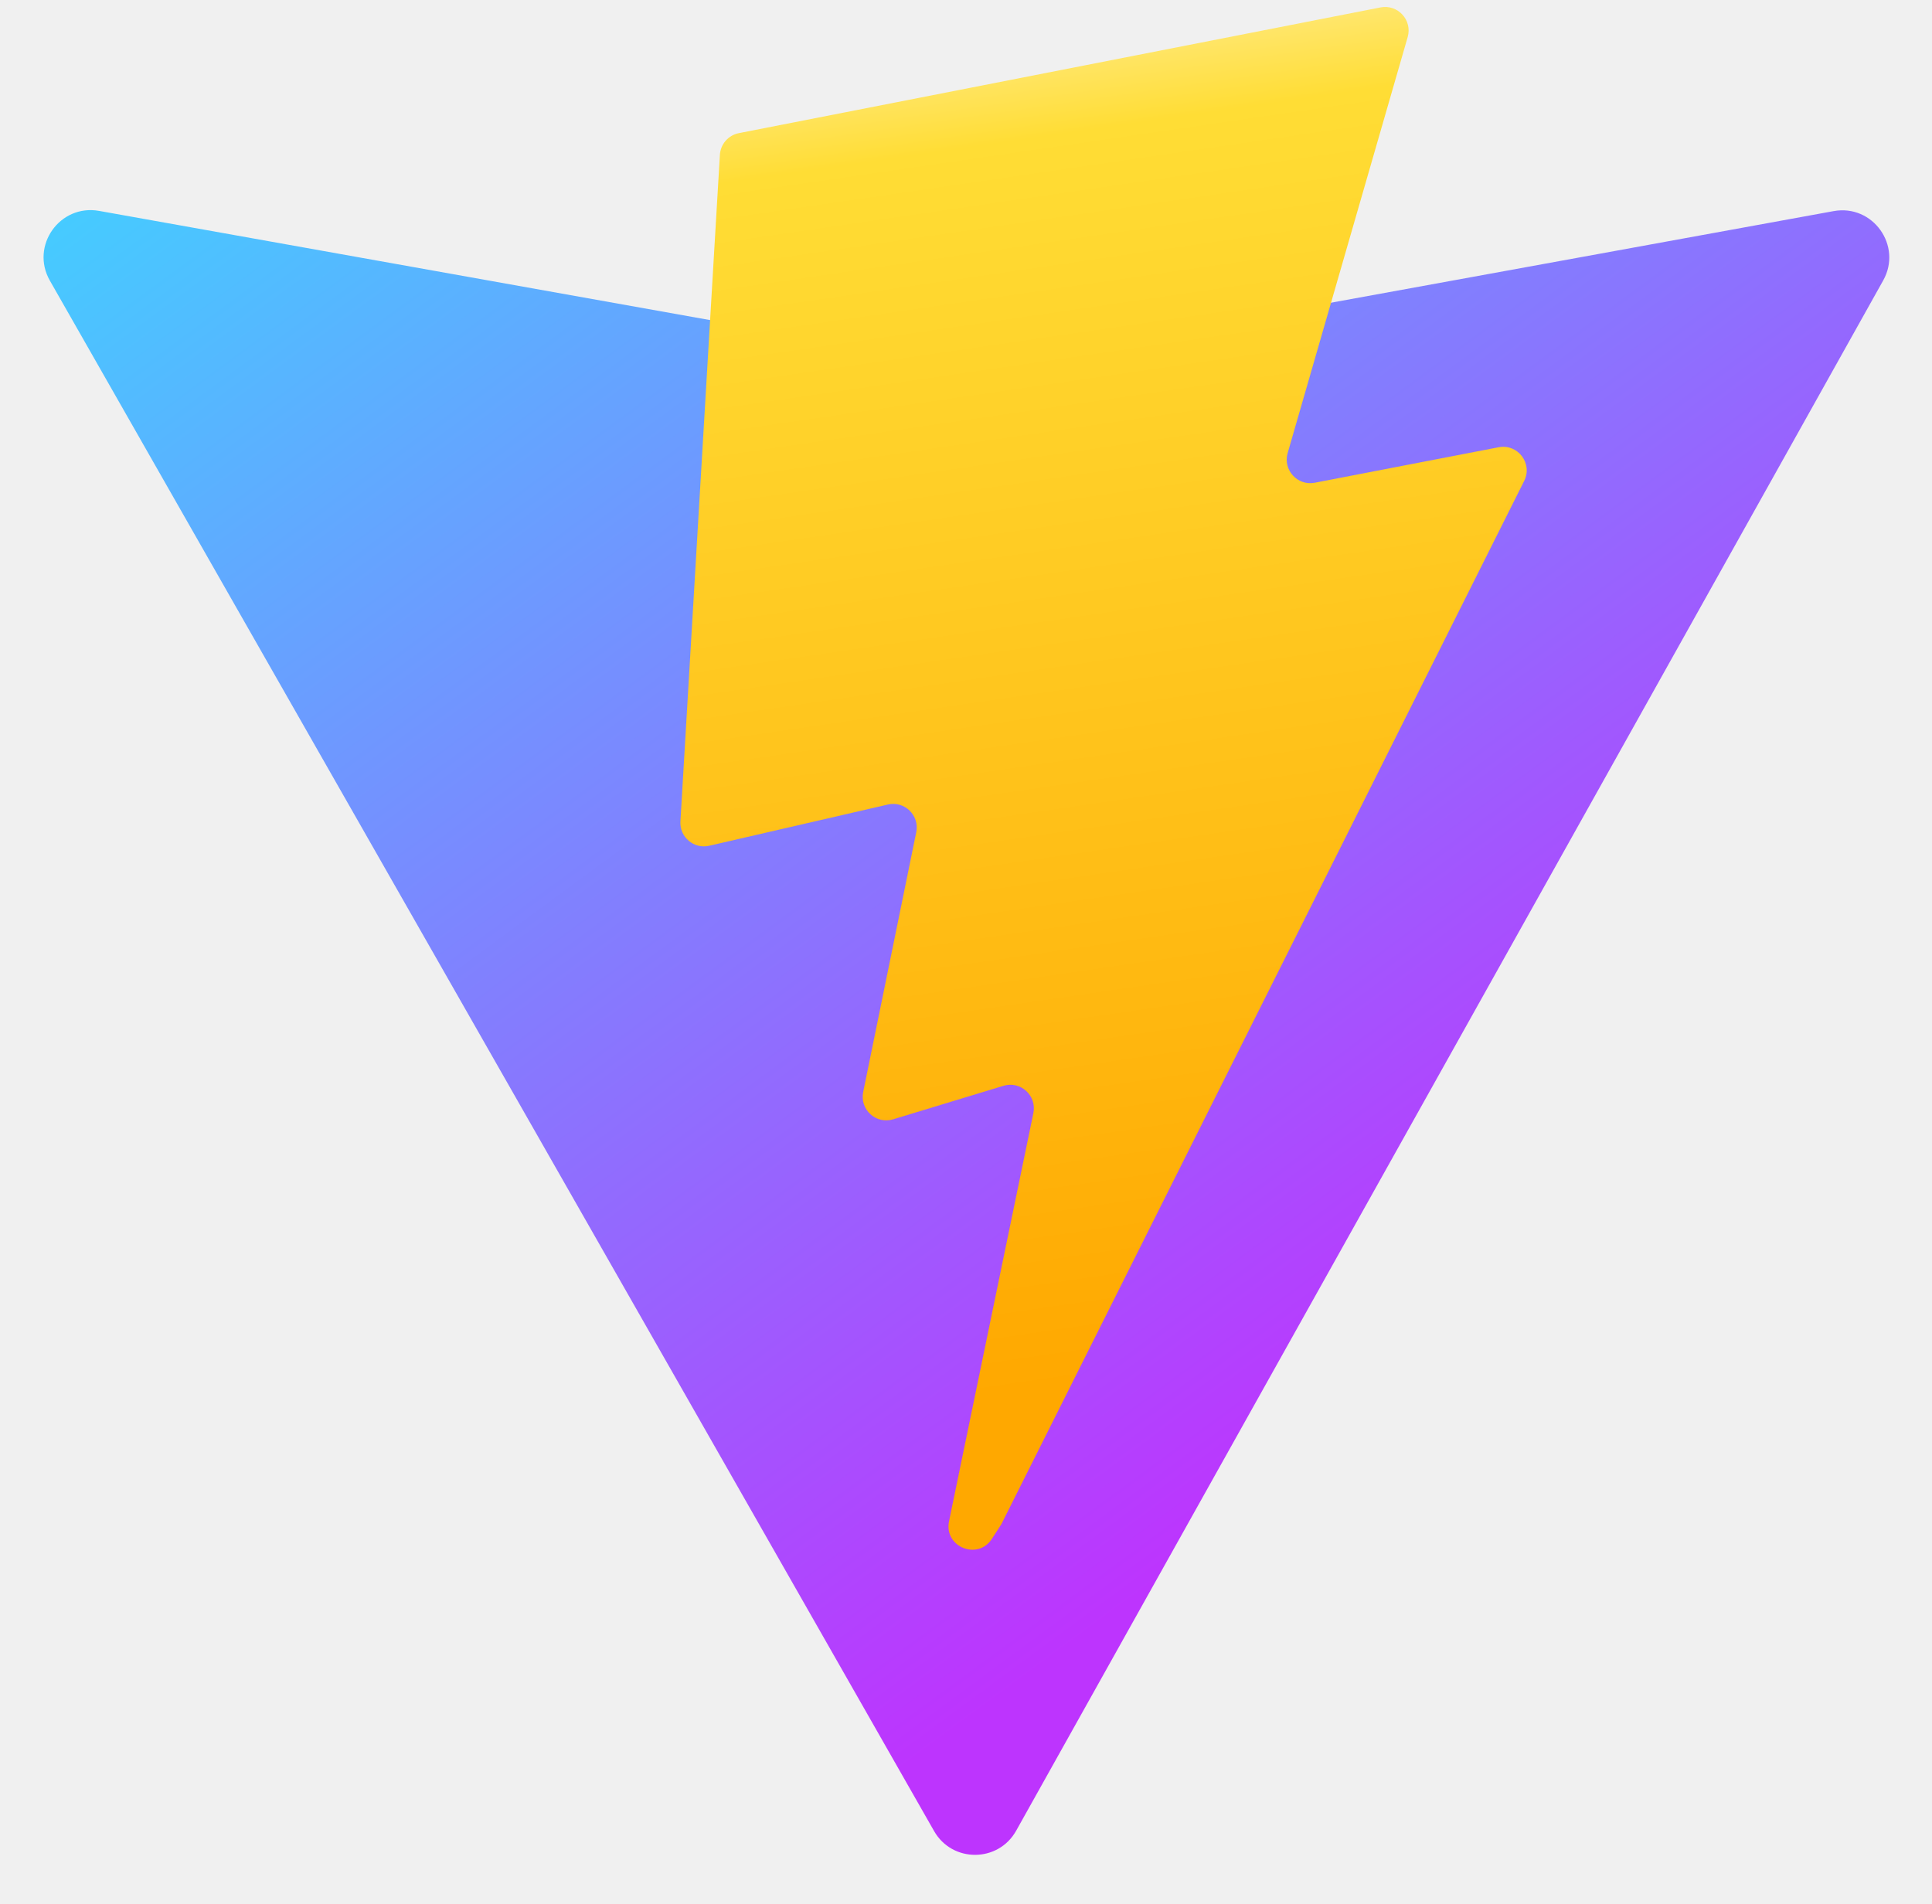
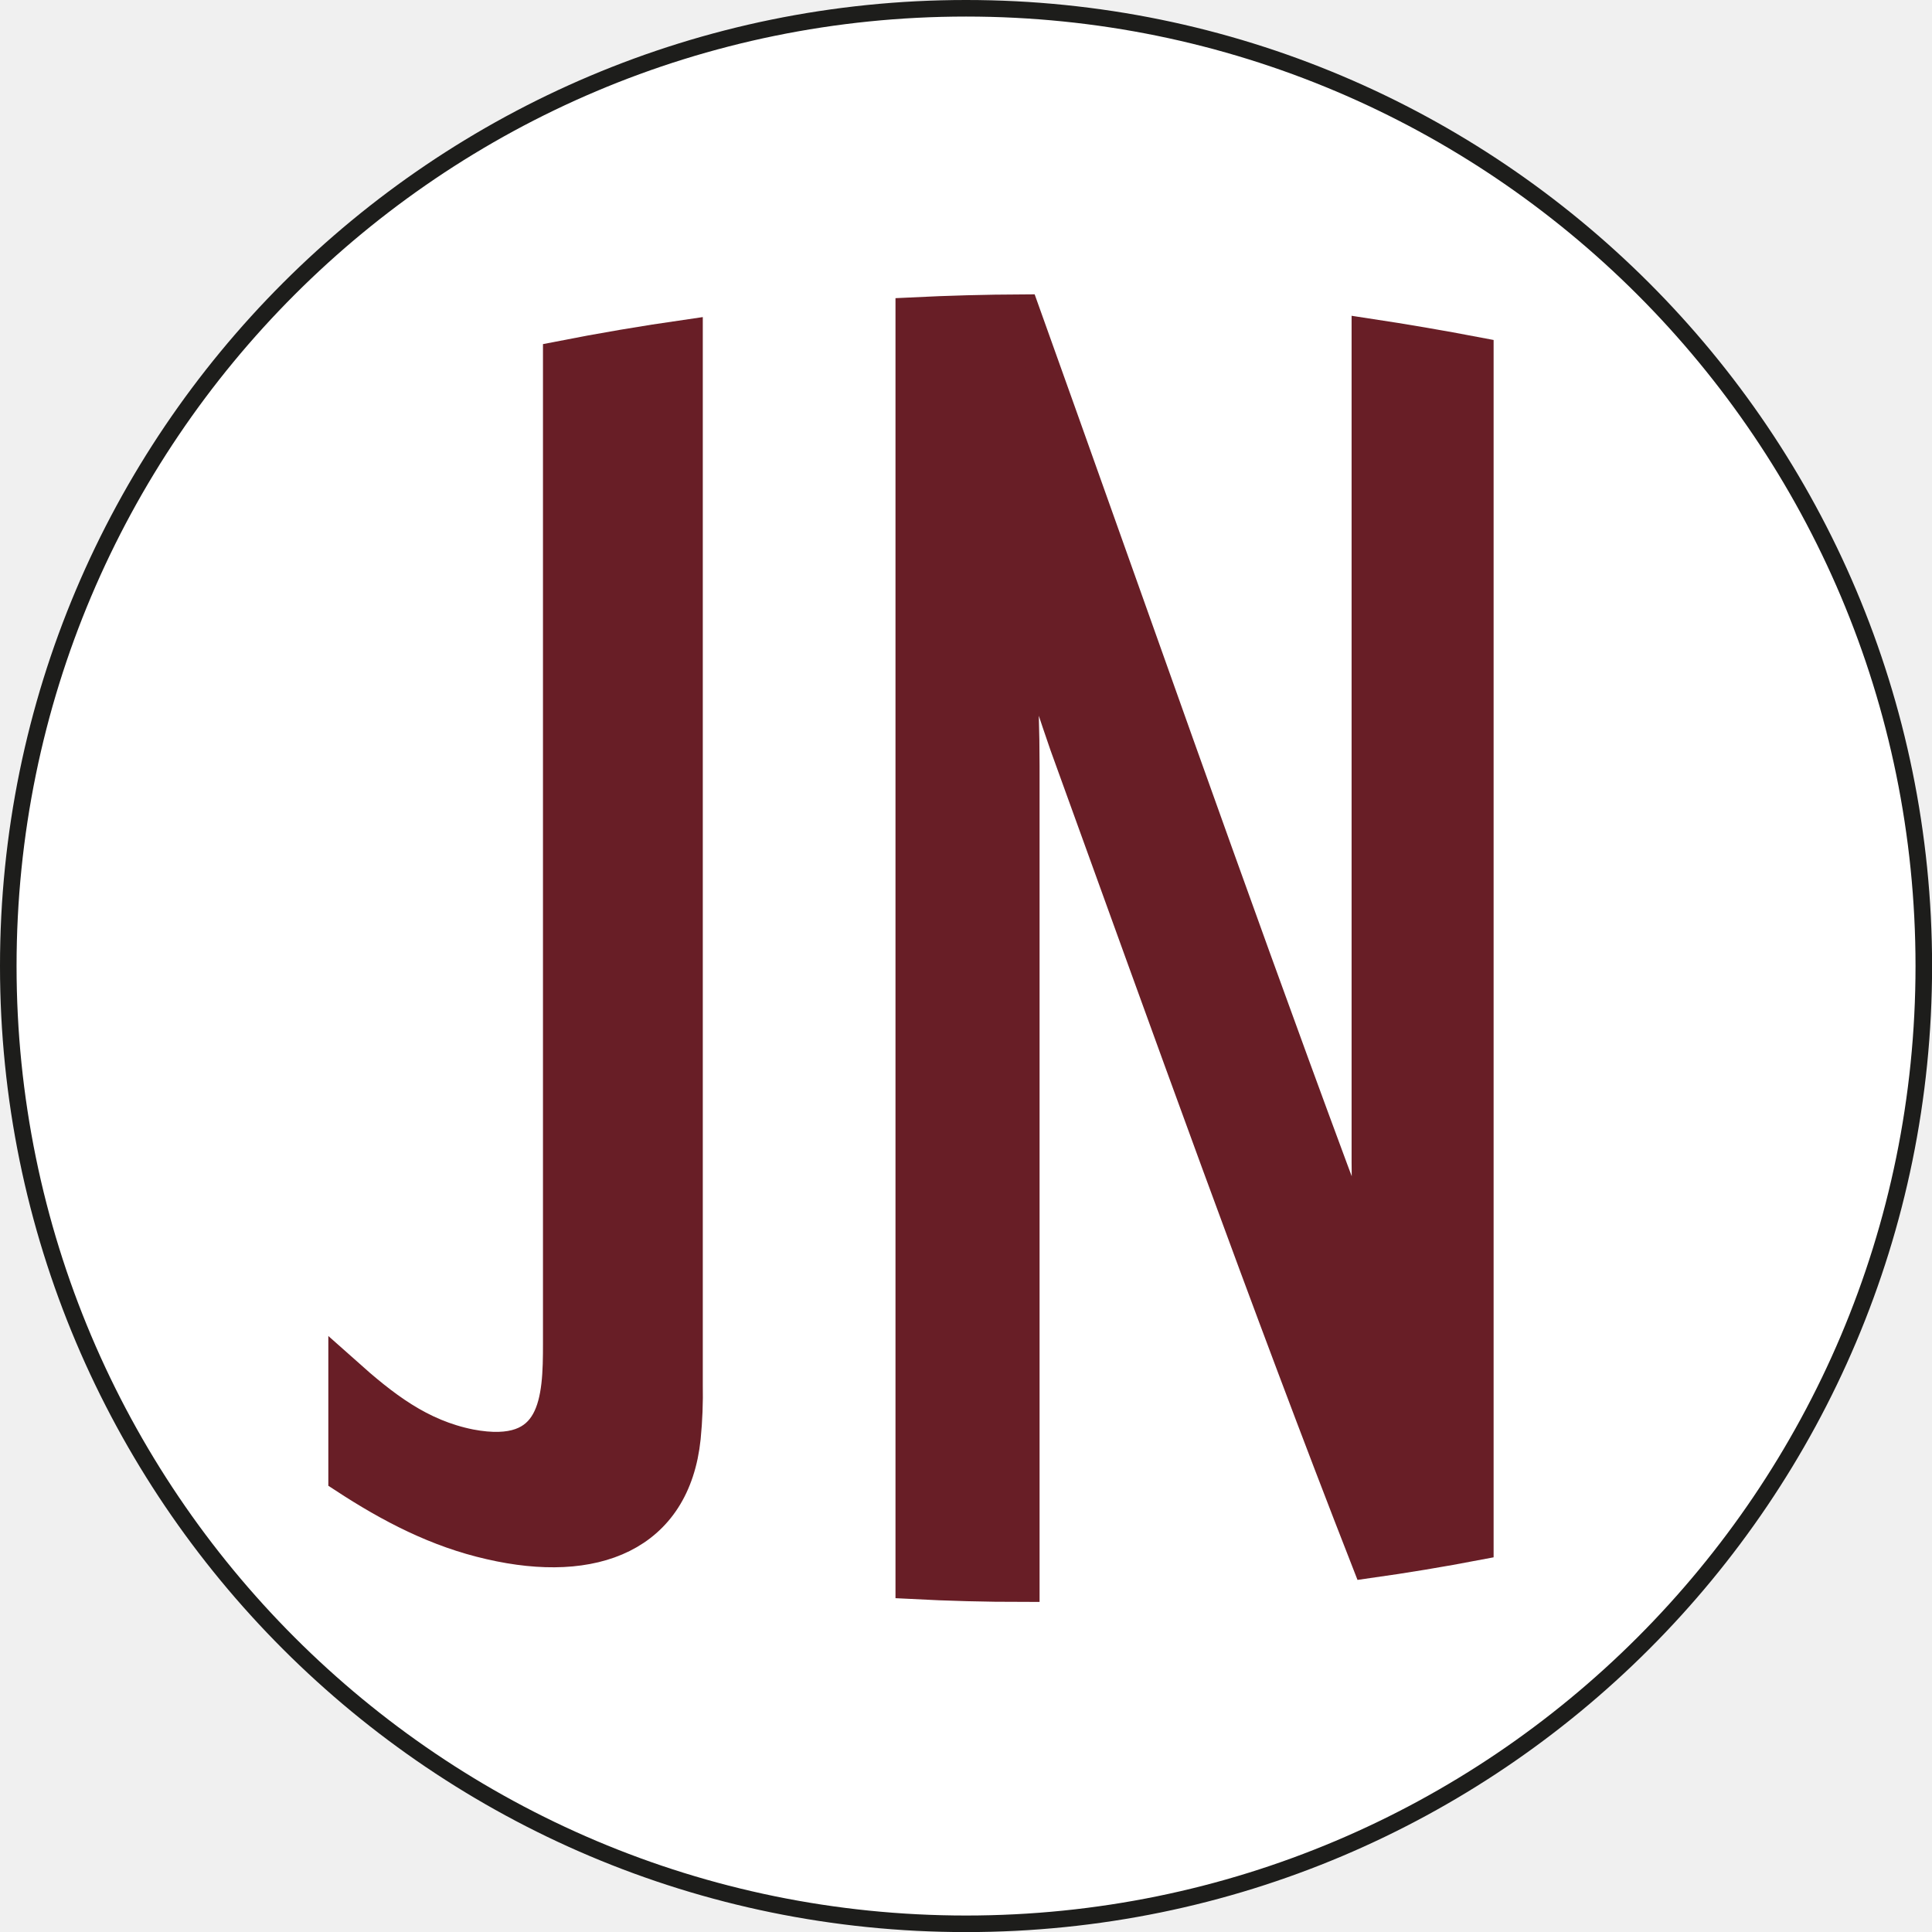
- <svg xmlns="http://www.w3.org/2000/svg" width="410" height="404" viewBox="0 0 410 404" fill="none">
-   <path d="M399.641 59.525L215.643 388.545C211.844 395.338 202.084 395.378 198.228 388.618L10.582 59.556C6.381 52.19 12.68 43.267 21.028 44.759L205.223 77.682C206.398 77.892 207.601 77.89 208.776 77.676L389.119 44.806C397.439 43.289 403.768 52.143 399.641 59.525Z" fill="url(#paint0_linear)" />
-   <path d="M292.965 1.574L156.801 28.255C154.563 28.694 152.906 30.59 152.771 32.866L144.395 174.33C144.198 177.662 147.258 180.248 150.51 179.498L188.42 170.749C191.967 169.931 195.172 173.055 194.443 176.622L183.18 231.775C182.422 235.487 185.907 238.661 189.532 237.56L212.947 230.446C216.577 229.344 220.065 232.527 219.297 236.242L201.398 322.875C200.278 328.294 207.486 331.249 210.492 326.603L212.5 323.5L323.454 102.072C325.312 98.365 322.108 94.137 318.036 94.923L279.014 102.454C275.347 103.161 272.227 99.746 273.262 96.158L298.731 7.867C299.767 4.273 296.636 0.855 292.965 1.574Z" fill="url(#paint1_linear)" />
+ <svg xmlns="http://www.w3.org/2000/svg" viewBox="0 0 233.31 233.31">
  <defs>
-     <linearGradient id="paint0_linear" x1="6" y1="33" x2="235" y2="344" gradientUnits="userSpaceOnUse">
-       <stop stop-color="#41D1FF" />
-       <stop offset="1" stop-color="#BD34FE" />
-     </linearGradient>
-     <linearGradient id="paint1_linear" x1="194.651" y1="8.818" x2="236.076" y2="292.989" gradientUnits="userSpaceOnUse">
-       <stop stop-color="#FFEA83" />
-       <stop offset="0.083" stop-color="#FFDD35" />
-       <stop offset="1" stop-color="#FFA800" />
-     </linearGradient>
+     <style>.cls-1{fill:#fff;stroke:#1d1d1b;stroke-width:2px;}.cls-1,.cls-2{stroke-miterlimit:10;}.cls-2{fill:#681e26;stroke:#681e26;stroke-width:4px;}</style>
  </defs>
+   <g id="Capa_2" data-name="Capa 2">
+     <g id="Capa_1-2" data-name="Capa 1">
+       <circle class="cls-1" cx="116.66" cy="116.66" r="115.66" />
+       <path class="cls-2" d="M82.87,167.2a54.53,54.53,0,0,1-.25,6.4c-1.23,11.88-10.89,15.63-23.4,12.74-6.37-1.44-12-4.36-17.57-8V165.8c4.62,4.12,9,7.57,15.12,8.79,10.54,2,10.81-5.57,10.8-12.39v-119q7.64-1.5,15.3-2.6Z" />
+       <path class="cls-2" d="M165.22,188.59C153.15,157.72,141,123.8,128.74,89.92c-2.48-7.16-4.71-14.31-6.69-21.68a198.53,198.53,0,0,1,1.49,24.21v99q-6.71,0-13.4-.35V37.91q6.69-.33,13.4-.36C136,72.33,148.47,108,160.81,141.27c2.21,5.72,3.92,11.62,5.87,17.21a112.68,112.68,0,0,1-1.46-18.08V40.46q6.6,1,13.15,2.25v143.7Q171.83,187.66,165.22,188.59Z" />
+     </g>
+   </g>
</svg>
